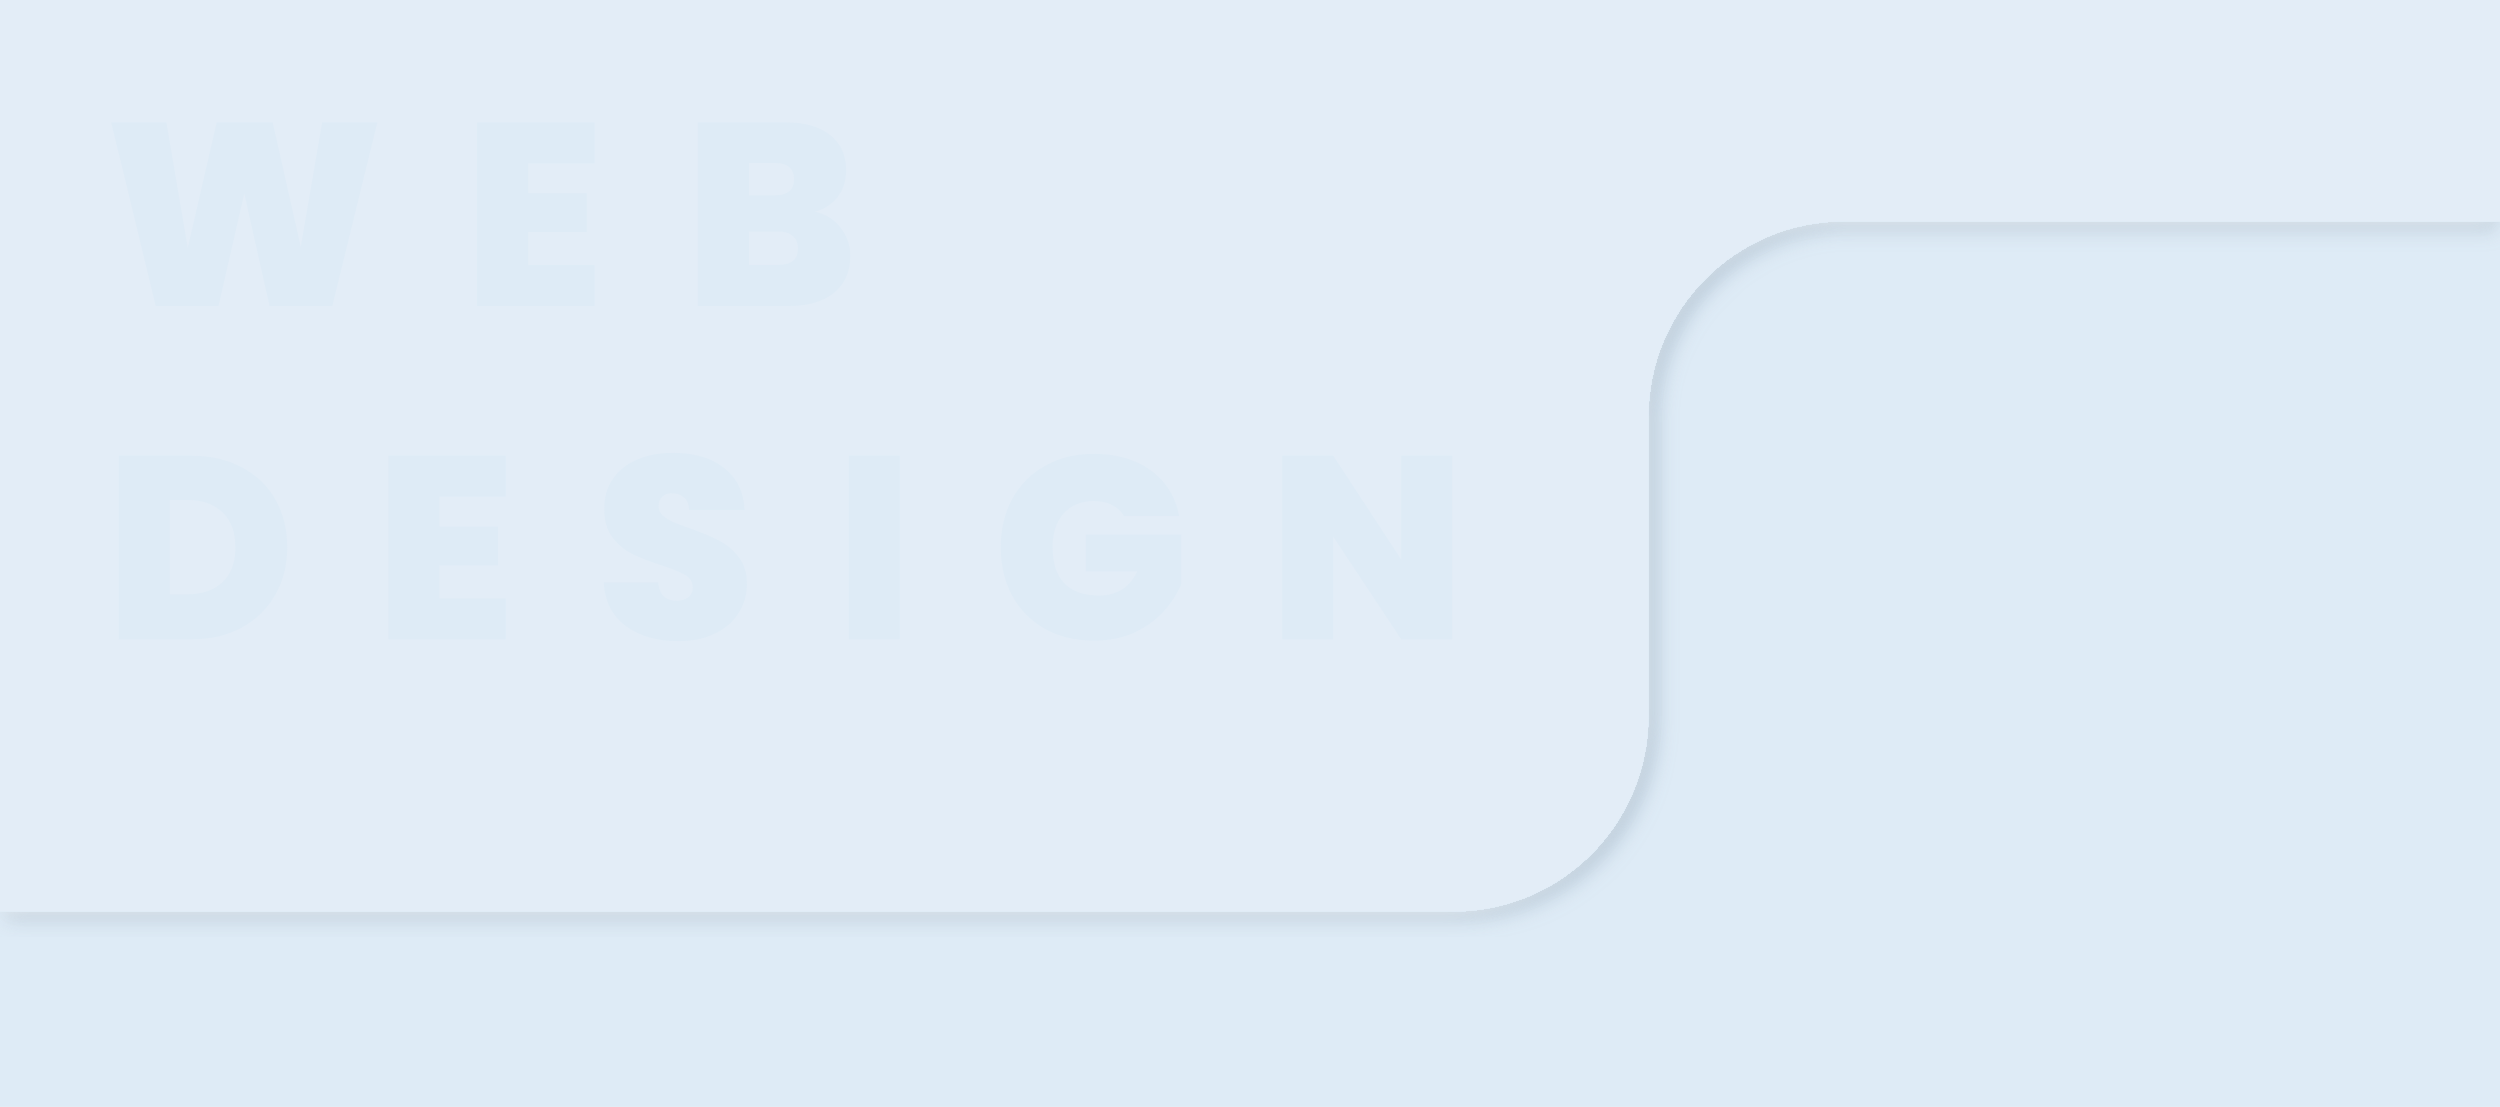
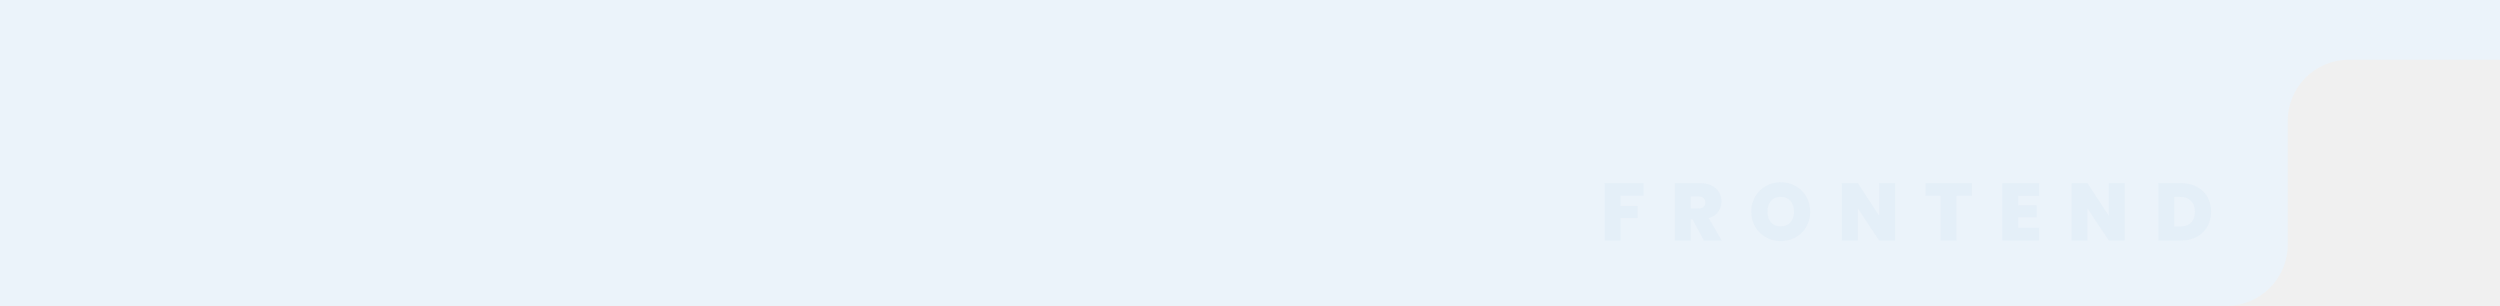
- <svg xmlns="http://www.w3.org/2000/svg" width="1920" height="850" viewBox="0 0 1920 850" fill="none">
-   <g clip-path="url(#clip0_188_181)">
-     <rect width="1920" height="850" fill="#DEEBF6" />
-     <g filter="url(#filter0_dd_188_181)">
-       <path d="M0 0H1920V170H1415.93C1333.08 170 1265.93 237.157 1265.93 320V495.809V550C1265.93 632.843 1198.77 700 1115.93 700H0V0Z" fill="#E3EDF7" />
-     </g>
-     <path d="M289.8 94L255.2 235H207L187.6 148.6L167.8 235H119.6L85.4 94H127.8L144.2 190.4L166.4 94H209.4L231 189.6L247.4 94H289.8ZM405.634 125.4V148.4H450.634V178.2H405.634V203.6H456.634V235H366.434V94H456.634V125.4H405.634ZM626.005 162.6C634.271 164.467 640.805 168.6 645.605 175C650.538 181.267 653.005 188.467 653.005 196.6C653.005 208.6 648.871 218 640.605 224.8C632.338 231.6 620.738 235 605.805 235H536.005V94H603.605C618.005 94 629.271 97.2 637.405 103.6C645.671 110 649.805 119 649.805 130.6C649.805 138.867 647.605 145.8 643.205 151.4C638.938 156.867 633.205 160.6 626.005 162.6ZM575.205 150H595.005C604.871 150 609.805 145.933 609.805 137.8C609.805 129.4 604.871 125.2 595.005 125.2H575.205V150ZM598.005 203.4C607.871 203.4 612.805 199.267 612.805 191C612.805 186.733 611.471 183.467 608.805 181.2C606.271 178.933 602.605 177.8 597.805 177.8H575.205V203.4H598.005Z" fill="#DEEBF6" />
-     <path d="M147 350C161.8 350 174.733 353 185.8 359C197 364.867 205.6 373.133 211.6 383.8C217.6 394.467 220.6 406.667 220.6 420.4C220.6 434 217.533 446.133 211.4 456.8C205.4 467.467 196.8 475.867 185.6 482C174.533 488 161.667 491 147 491H91.2V350H147ZM144 456.4C155.467 456.4 164.467 453.267 171 447C177.533 440.733 180.8 431.867 180.8 420.4C180.8 408.8 177.533 399.867 171 393.6C164.467 387.2 155.467 384 144 384H130.4V456.4H144ZM337.47 381.4V404.4H382.47V434.2H337.47V459.6H388.47V491H298.27V350H388.47V381.4H337.47ZM521.041 492.4C504.641 492.4 491.174 488.533 480.641 480.8C470.107 472.933 464.441 461.733 463.641 447.2H505.441C505.841 452.133 507.307 455.733 509.841 458C512.374 460.267 515.641 461.4 519.641 461.4C523.241 461.4 526.174 460.533 528.441 458.8C530.841 456.933 532.041 454.4 532.041 451.2C532.041 447.067 530.107 443.867 526.241 441.6C522.374 439.333 516.107 436.8 507.441 434C498.241 430.933 490.774 428 485.041 425.2C479.441 422.267 474.507 418.067 470.241 412.6C466.107 407 464.041 399.733 464.041 390.8C464.041 381.733 466.307 374 470.841 367.6C475.374 361.067 481.641 356.133 489.641 352.8C497.641 349.467 506.707 347.8 516.841 347.8C533.241 347.8 546.307 351.667 556.041 359.4C565.907 367 571.174 377.733 571.841 391.6H529.241C529.107 387.333 527.774 384.133 525.241 382C522.841 379.867 519.707 378.8 515.841 378.8C512.907 378.8 510.507 379.667 508.641 381.4C506.774 383.133 505.841 385.6 505.841 388.8C505.841 391.467 506.841 393.8 508.841 395.8C510.974 397.667 513.574 399.333 516.641 400.8C519.707 402.133 524.241 403.867 530.241 406C539.174 409.067 546.507 412.133 552.241 415.2C558.107 418.133 563.107 422.333 567.241 427.8C571.507 433.133 573.641 439.933 573.641 448.2C573.641 456.6 571.507 464.133 567.241 470.8C563.107 477.467 557.041 482.733 549.041 486.6C541.174 490.467 531.841 492.4 521.041 492.4ZM691.064 350V491H651.864V350H691.064ZM863.388 396.4C861.121 392.667 857.988 389.8 853.988 387.8C850.121 385.8 845.521 384.8 840.188 384.8C830.321 384.8 822.521 388 816.788 394.4C811.188 400.8 808.388 409.4 808.388 420.2C808.388 432.333 811.388 441.6 817.388 448C823.521 454.267 832.388 457.4 843.988 457.4C857.721 457.4 867.521 451.2 873.388 438.8H833.988V410.6H907.188V448.6C904.121 456.067 899.588 463.067 893.588 469.6C887.721 476.133 880.254 481.533 871.188 485.8C862.121 489.933 851.788 492 840.188 492C826.054 492 813.521 489 802.588 483C791.788 476.867 783.388 468.4 777.388 457.6C771.521 446.667 768.588 434.2 768.588 420.2C768.588 406.333 771.521 394 777.388 383.2C783.388 372.267 791.788 363.8 802.588 357.8C813.388 351.667 825.854 348.6 839.988 348.6C857.721 348.6 872.388 352.867 883.988 361.4C895.588 369.933 902.788 381.6 905.588 396.4H863.388ZM1115.35 491H1076.15L1023.95 412.2V491H984.755V350H1023.95L1076.15 429.8V350H1115.35V491Z" fill="#DEEBF6" />
+ <svg xmlns="http://www.w3.org/2000/svg" width="6131" height="750" viewBox="0 0 6131 750" fill="none">
+   <g clip-path="url(#clip0_1003_9)">
+     <path d="M0 0H6131V146.484H5760.45C5677.59 146.484 5610.44 213.642 5610.44 296.484V531.224V600C5610.44 682.843 5543.27 750 5460.43 750H0V0Z" fill="#EBF3FA" />
+     <path opacity="0.5" d="M4030.8 449V480.2H3974.4V505H4016V534.8H3974.4V590H3935.2V449H4030.8ZM4178.71 590L4150.71 538H4146.51V590H4107.31V449H4169.11C4180.44 449 4190.04 451 4197.91 455C4205.78 458.867 4211.71 464.267 4215.71 471.2C4219.71 478 4221.71 485.667 4221.71 494.2C4221.71 503.8 4219.04 512.267 4213.71 519.6C4208.51 526.8 4200.84 531.933 4190.71 535L4222.51 590H4178.71ZM4146.51 511.2H4165.91C4171.24 511.2 4175.24 509.933 4177.91 507.4C4180.58 504.867 4181.91 501.2 4181.91 496.4C4181.91 491.867 4180.51 488.333 4177.71 485.8C4175.04 483.133 4171.11 481.8 4165.91 481.8H4146.51V511.2ZM4367.14 591.4C4353.94 591.4 4341.8 588.333 4330.74 582.2C4319.67 575.933 4310.87 567.333 4304.34 556.4C4297.94 545.333 4294.74 532.867 4294.74 519C4294.74 505.133 4297.94 492.733 4304.34 481.8C4310.87 470.733 4319.67 462.133 4330.74 456C4341.8 449.867 4353.94 446.8 4367.14 446.8C4380.47 446.8 4392.6 449.867 4403.54 456C4414.6 462.133 4423.34 470.733 4429.74 481.8C4436.14 492.733 4439.34 505.133 4439.34 519C4439.34 532.867 4436.14 545.333 4429.74 556.4C4423.34 567.333 4414.6 575.933 4403.54 582.2C4392.47 588.333 4380.34 591.4 4367.14 591.4ZM4367.14 555C4377.14 555 4385 551.733 4390.74 545.2C4396.6 538.667 4399.54 529.933 4399.54 519C4399.54 507.8 4396.6 499 4390.74 492.6C4385 486.067 4377.14 482.8 4367.14 482.8C4357 482.8 4349.07 486.067 4343.34 492.6C4337.6 499 4334.74 507.8 4334.74 519C4334.74 530.067 4337.6 538.867 4343.34 545.4C4349.07 551.8 4357 555 4367.14 555ZM4647.56 590H4608.36L4556.16 511.2V590H4516.96V449H4556.16L4608.36 528.8V449H4647.56V590ZM4836.09 449V480.2H4798.49V590H4759.29V480.2H4722.09V449H4836.09ZM4949.79 480.4V503.4H4994.79V533.2H4949.79V558.6H5000.79V590H4910.59V449H5000.79V480.4H4949.79ZM5210.76 590H5171.56L5119.36 511.2V590H5080.16V449H5119.36L5171.56 528.8V449H5210.76V590ZM5348.89 449C5363.69 449 5376.62 452 5387.69 458C5398.89 463.867 5407.49 472.133 5413.49 482.8C5419.49 493.467 5422.49 505.667 5422.49 519.4C5422.49 533 5419.42 545.133 5413.29 555.8C5407.29 566.467 5398.69 574.867 5387.49 581C5376.42 587 5363.56 590 5348.89 590H5293.09V449H5348.89ZM5345.89 555.4C5357.36 555.4 5366.36 552.267 5372.89 546C5379.42 539.733 5382.69 530.867 5382.69 519.4C5382.69 507.8 5379.42 498.867 5372.89 492.6C5366.36 486.2 5357.36 483 5345.89 483H5332.29V555.4H5345.89Z" fill="#DEEBF6" />
  </g>
  <defs>
-     <filter id="filter0_dd_188_181" x="-20" y="-18" width="1960" height="737" filterUnits="userSpaceOnUse" color-interpolation-filters="sRGB">
-       <feFlood flood-opacity="0" result="BackgroundImageFix" />
-       <feColorMatrix in="SourceAlpha" type="matrix" values="0 0 0 0 0 0 0 0 0 0 0 0 0 0 0 0 0 0 127 0" result="hardAlpha" />
-       <feOffset dx="4" dy="3" />
-       <feGaussianBlur stdDeviation="8" />
-       <feComposite in2="hardAlpha" operator="out" />
-       <feColorMatrix type="matrix" values="0 0 0 0 0.408 0 0 0 0 0.518 0 0 0 0 0.616 0 0 0 0.5 0" />
-       <feBlend mode="normal" in2="BackgroundImageFix" result="effect1_dropShadow_188_181" />
-       <feColorMatrix in="SourceAlpha" type="matrix" values="0 0 0 0 0 0 0 0 0 0 0 0 0 0 0 0 0 0 127 0" result="hardAlpha" />
-       <feOffset dx="-4" dy="-2" />
-       <feGaussianBlur stdDeviation="8" />
-       <feComposite in2="hardAlpha" operator="out" />
-       <feColorMatrix type="matrix" values="0 0 0 0 1 0 0 0 0 1 0 0 0 0 1 0 0 0 1 0" />
-       <feBlend mode="normal" in2="effect1_dropShadow_188_181" result="effect2_dropShadow_188_181" />
-       <feBlend mode="normal" in="SourceGraphic" in2="effect2_dropShadow_188_181" result="shape" />
-     </filter>
-     <clipPath id="clip0_188_181">
-       <rect width="1920" height="850" fill="white" />
+     <clipPath id="clip0_1003_9">
+       <rect width="6131" height="750" fill="white" />
    </clipPath>
  </defs>
</svg>
